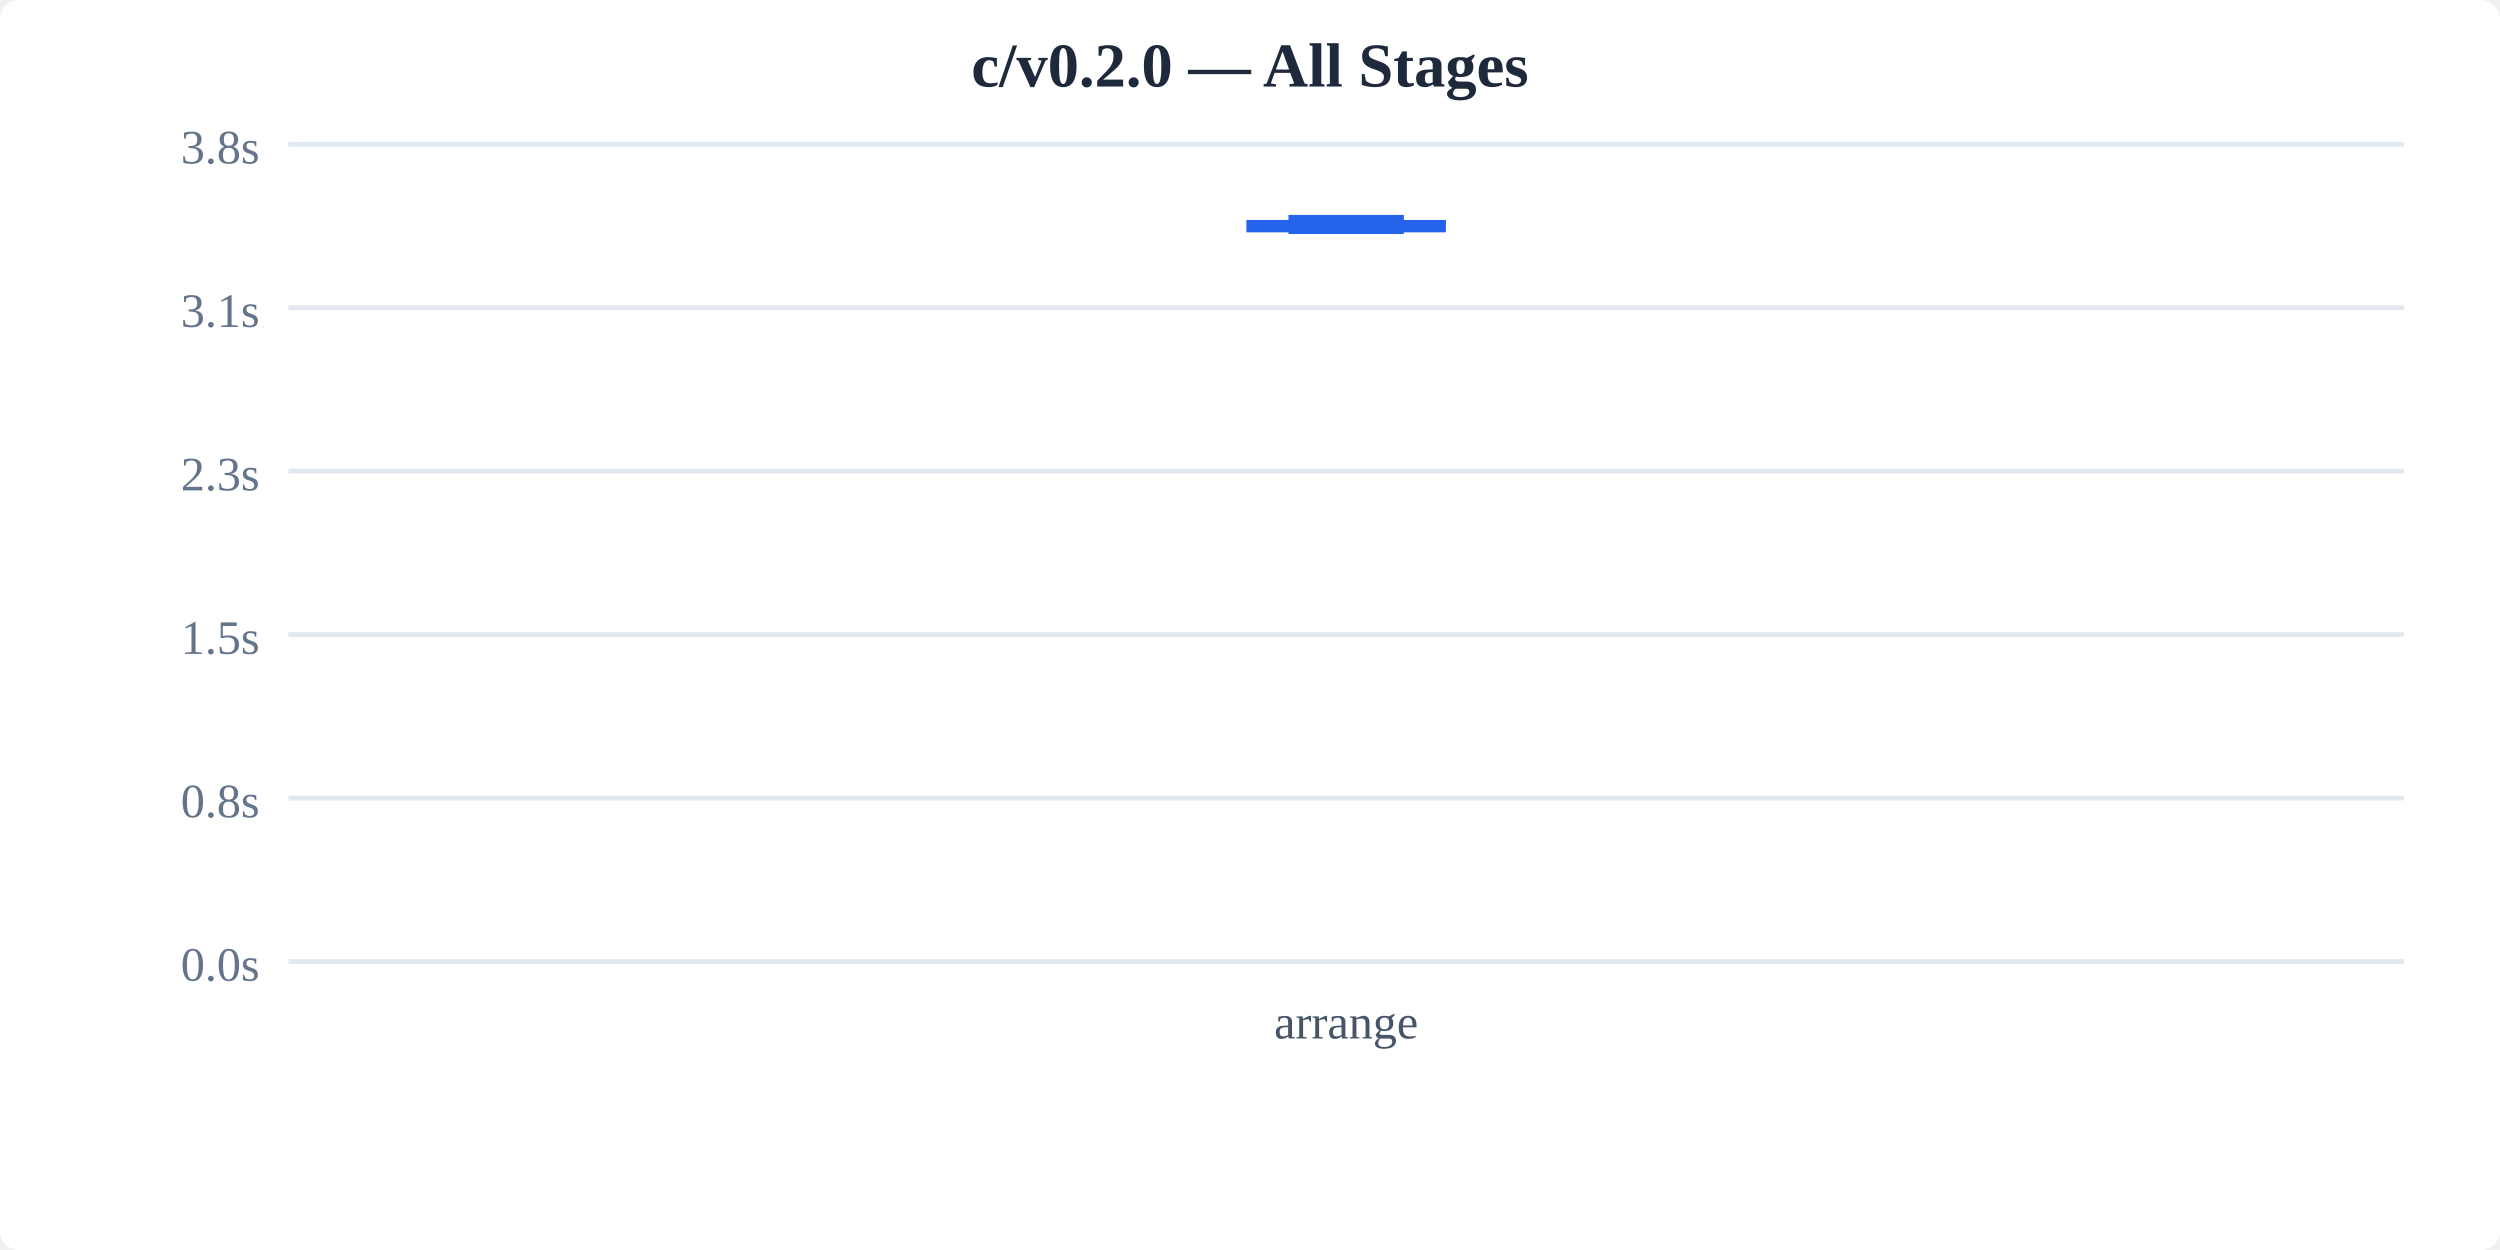
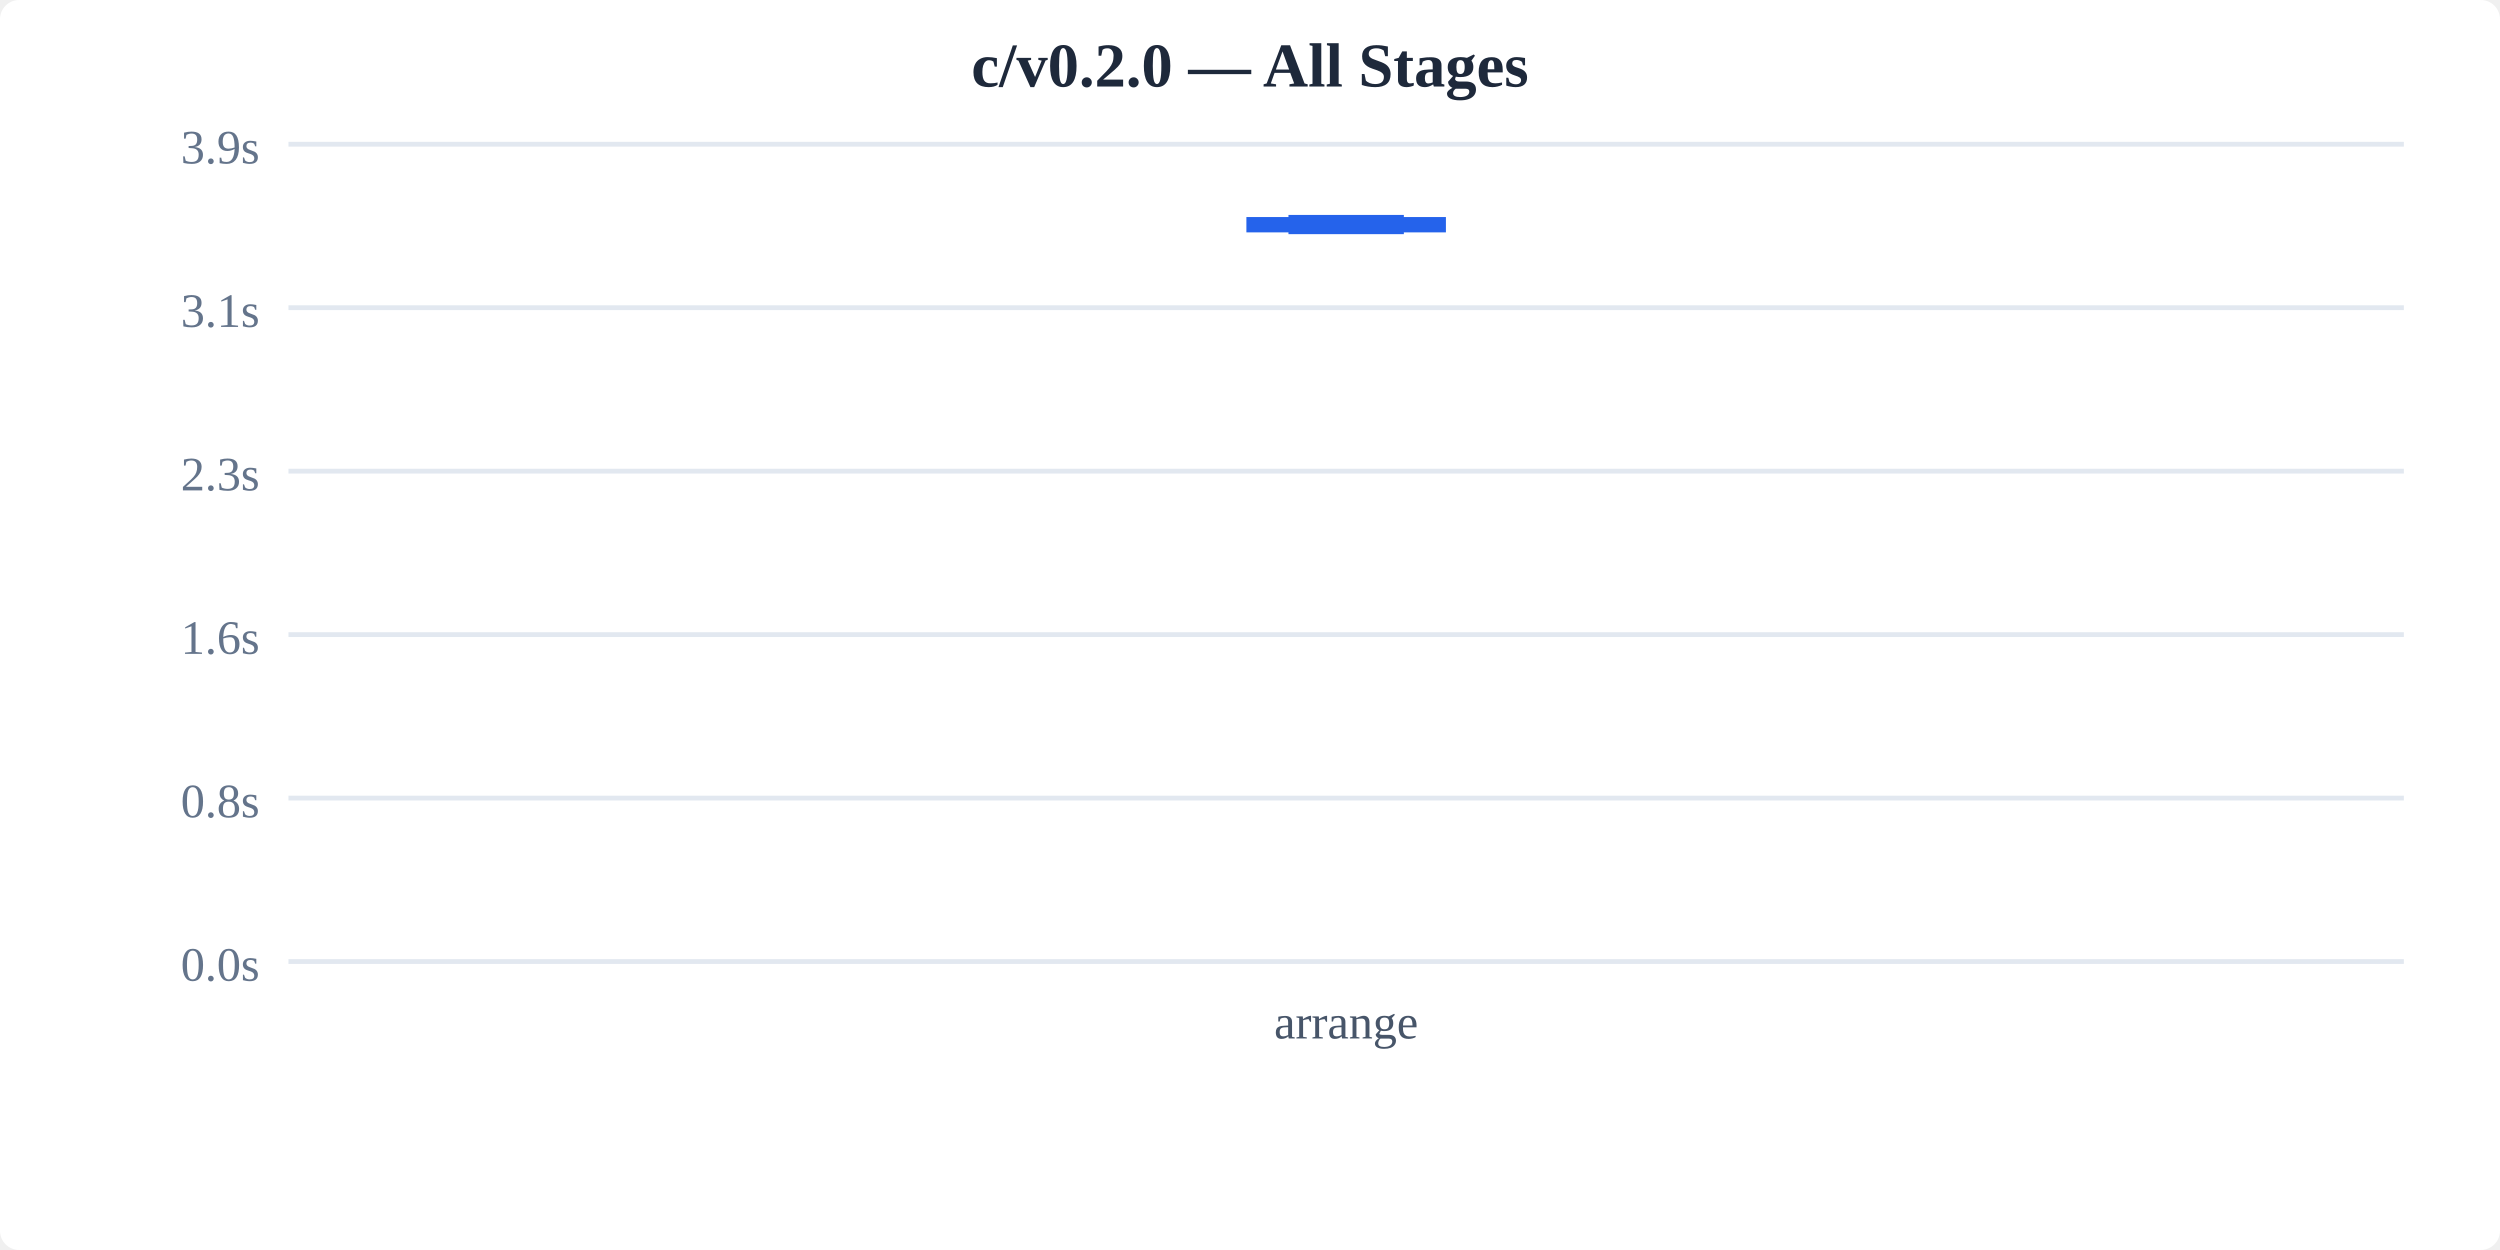
<svg xmlns="http://www.w3.org/2000/svg" width="520" height="260" viewBox="0 0 520 260">
  <rect width="520" height="260" fill="white" rx="4" />
  <text x="260.0" y="18" text-anchor="middle" font-size="13" font-weight="600" fill="#1e293b">c/v0.2.0 — All Stages</text>
  <line x1="60" y1="200.0" x2="500" y2="200.0" stroke="#e2e8f0" stroke-width="1" />
  <text x="54" y="204.0" text-anchor="end" font-size="10" fill="#64748b">0.0s</text>
  <line x1="60" y1="166.0" x2="500" y2="166.0" stroke="#e2e8f0" stroke-width="1" />
  <text x="54" y="170.0" text-anchor="end" font-size="10" fill="#64748b">0.8s</text>
  <line x1="60" y1="132.0" x2="500" y2="132.0" stroke="#e2e8f0" stroke-width="1" />
-   <text x="54" y="136.0" text-anchor="end" font-size="10" fill="#64748b">1.5s</text>
+   <text x="54" y="136.0" text-anchor="end" font-size="10" fill="#64748b">1.6s</text>
  <line x1="60" y1="98.0" x2="500" y2="98.0" stroke="#e2e8f0" stroke-width="1" />
  <text x="54" y="102.0" text-anchor="end" font-size="10" fill="#64748b">2.3s</text>
  <line x1="60" y1="64.0" x2="500" y2="64.0" stroke="#e2e8f0" stroke-width="1" />
  <text x="54" y="68.0" text-anchor="end" font-size="10" fill="#64748b">3.1s</text>
-   <line x1="60" y1="30" x2="500" y2="30" stroke="#e2e8f0" stroke-width="1" />
-   <text x="54" y="34" text-anchor="end" font-size="10" fill="#64748b">3.8s</text>
+   <line x1="60" y1="30.0" x2="500" y2="30.0" stroke="#e2e8f0" stroke-width="1" />
+   <text x="54" y="34.0" text-anchor="end" font-size="10" fill="#64748b">3.9s</text>
  <text x="280.0" y="216" text-anchor="middle" font-size="10" fill="#475569">arrange</text>
-   <line x1="280.0" y1="47.923" x2="280.0" y2="47.575" stroke="#2563eb" stroke-width="1.5" />
-   <line x1="280.0" y1="46.503" x2="280.0" y2="45.455" stroke="#2563eb" stroke-width="1.5" />
-   <line x1="268.0" y1="47.923" x2="292.0" y2="47.923" stroke="#2563eb" stroke-width="1.5" />
+   <line x1="280.0" y1="47.954" x2="280.0" y2="47.585" stroke="#2563eb" stroke-width="1.5" />
+   <line x1="280.0" y1="45.895" x2="280.0" y2="45.455" stroke="#2563eb" stroke-width="1.5" />
+   <line x1="268.0" y1="47.954" x2="292.0" y2="47.954" stroke="#2563eb" stroke-width="1.5" />
  <line x1="268.0" y1="45.455" x2="292.0" y2="45.455" stroke="#2563eb" stroke-width="1.5" />
-   <rect x="260.0" y="46.503" width="40" height="1.072" fill="#2563eb" fill-opacity="0.25" stroke="#2563eb" stroke-width="1.5" />
-   <line x1="260.0" y1="47.081" x2="300.0" y2="47.081" stroke="#2563eb" stroke-width="2" />
+   <rect x="260.0" y="45.895" width="40" height="1.69" fill="#2563eb" fill-opacity="0.25" stroke="#2563eb" stroke-width="1.5" />
+   <line x1="260.0" y1="46.647" x2="300.0" y2="46.647" stroke="#2563eb" stroke-width="2" />
</svg>
